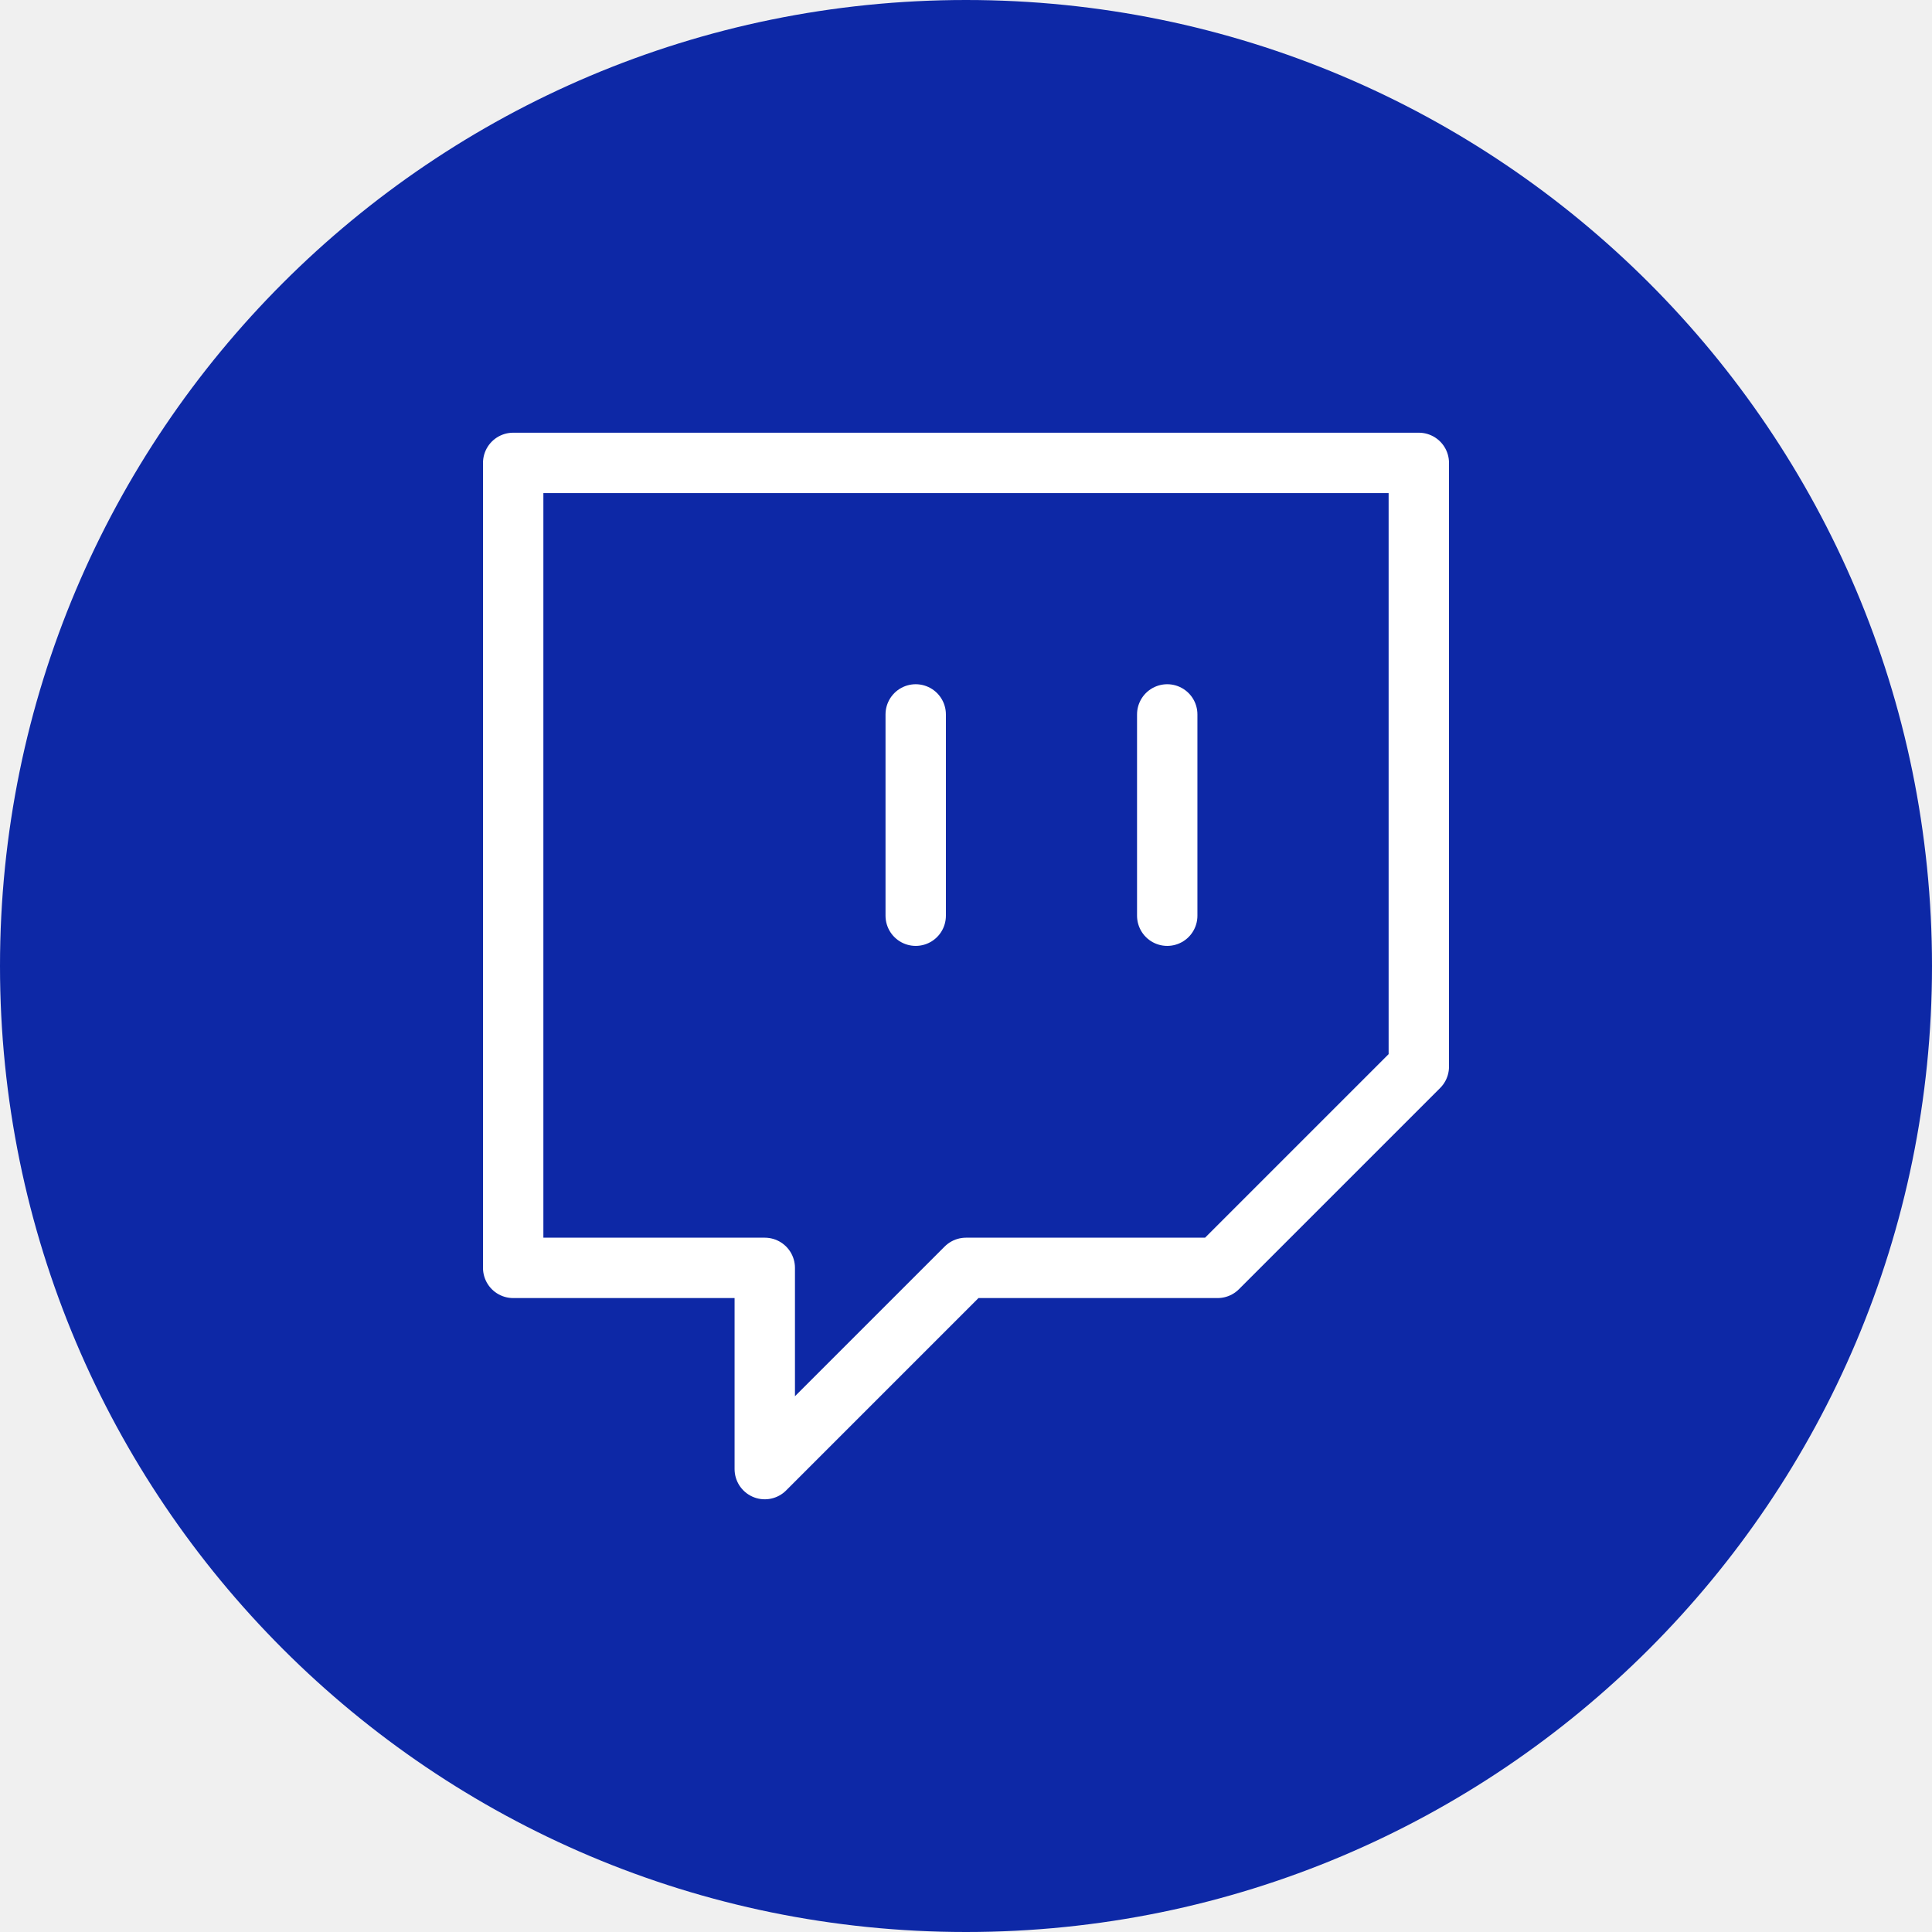
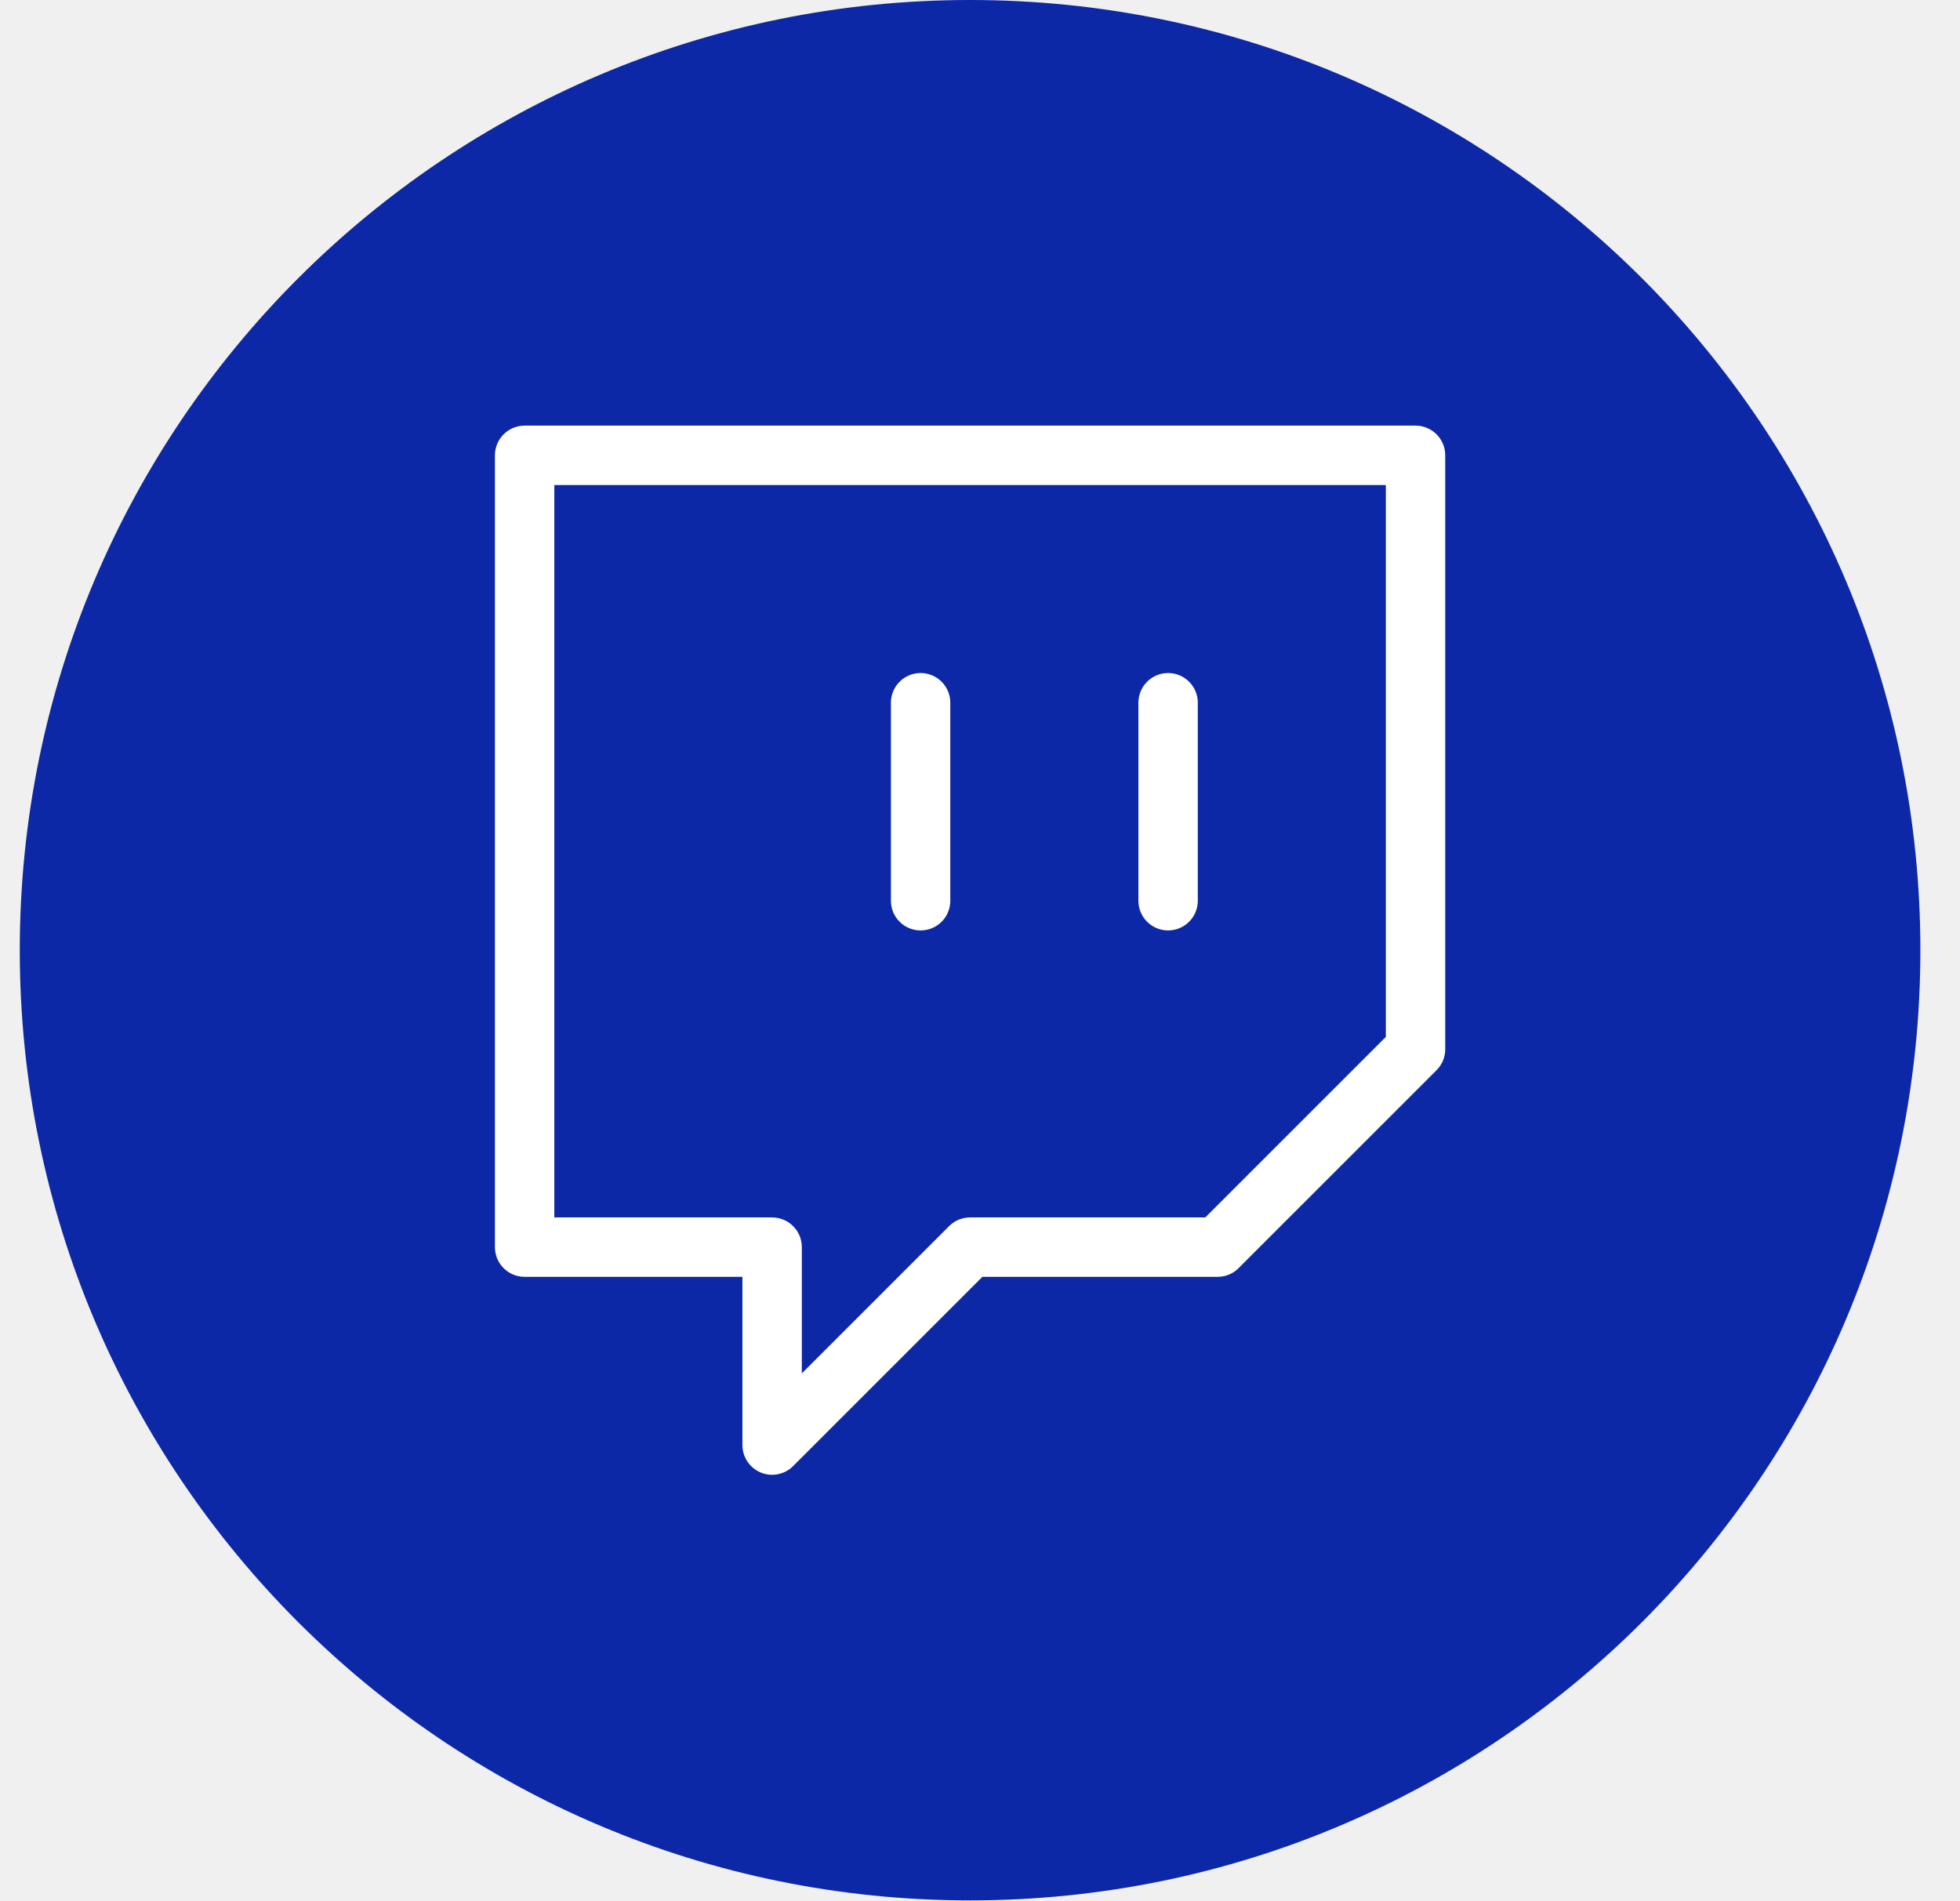
- <svg xmlns="http://www.w3.org/2000/svg" width="32" height="32" viewBox="0 0 32 32" fill="none">
-   <circle cx="16" cy="16" r="16" fill="#0D28A6" />
-   <path d="M19.333 15.167V11.833M23.5 7.667H8.5V21H12.667V24.333L16 21H20.167L23.5 17.667V7.667ZM15.167 15.167V11.833V15.167Z" stroke="white" stroke-linecap="round" stroke-linejoin="round" />
+ <svg xmlns="http://www.w3.org/2000/svg" width="33" height="32" viewBox="0 0 33 32" fill="none">
+   <circle cx="16.333" cy="16" r="16" fill="#0D28A6" />
+   <path d="M19.667 15.167V11.833M23.833 7.667H8.833V21H13V24.333L16.333 21H20.5L23.833 17.667V7.667ZM15.5 15.167V11.833V15.167Z" stroke="white" stroke-linecap="round" stroke-linejoin="round" />
</svg>
